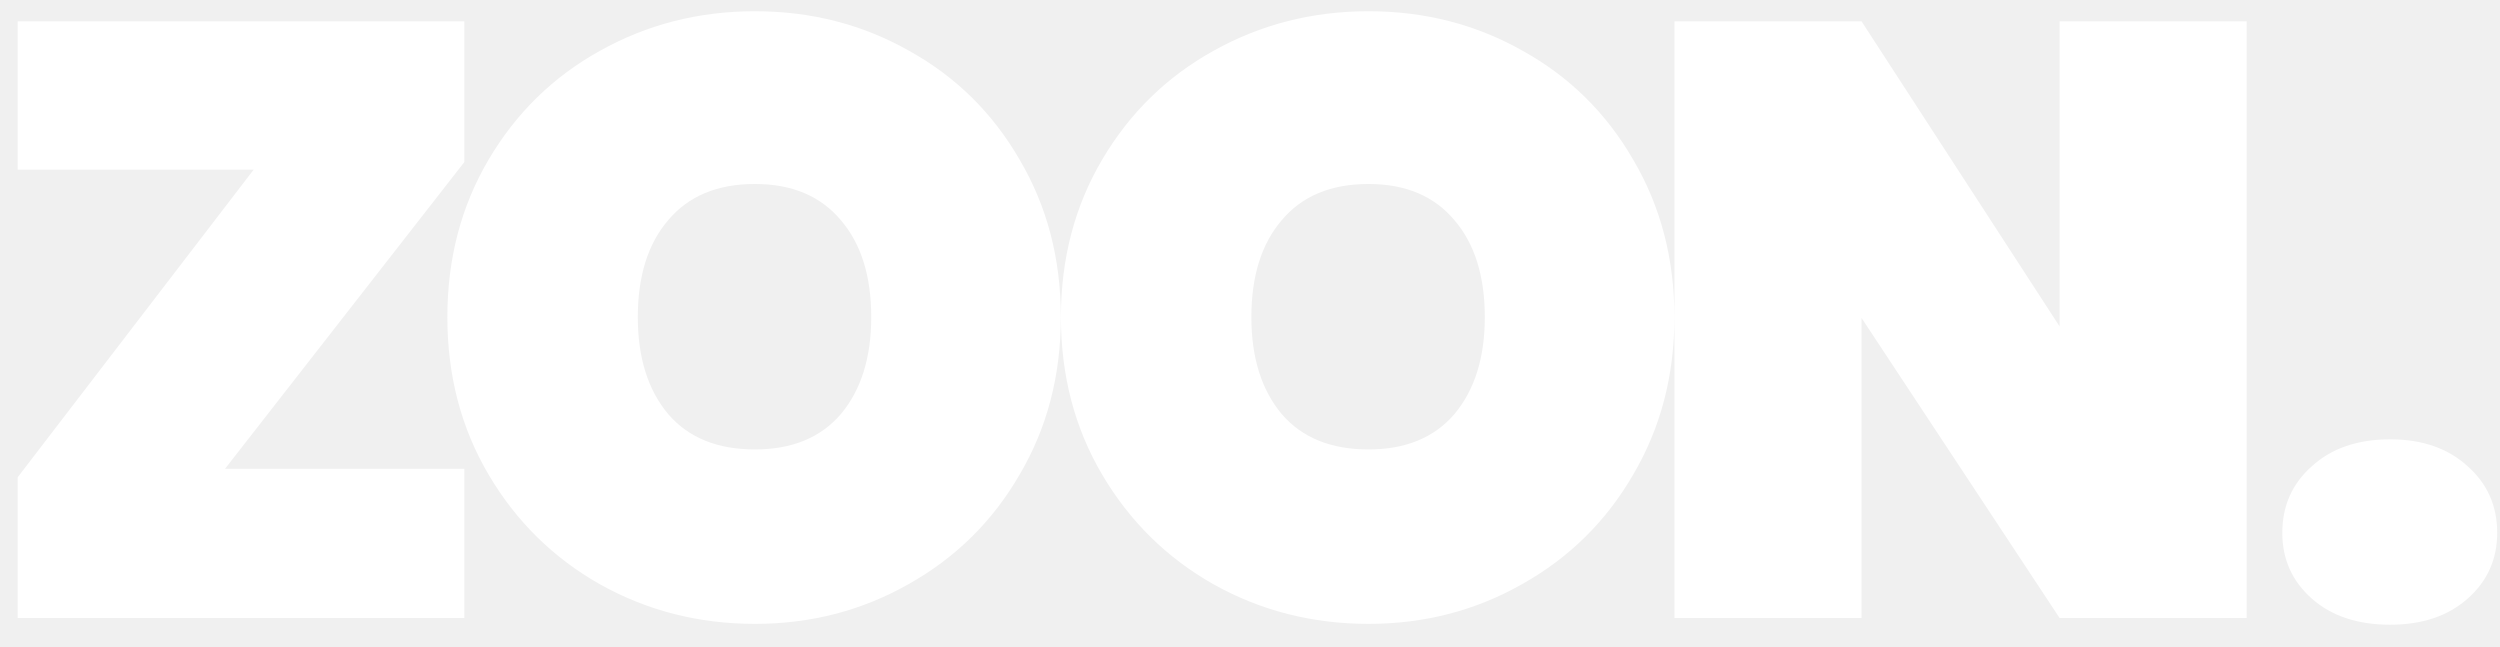
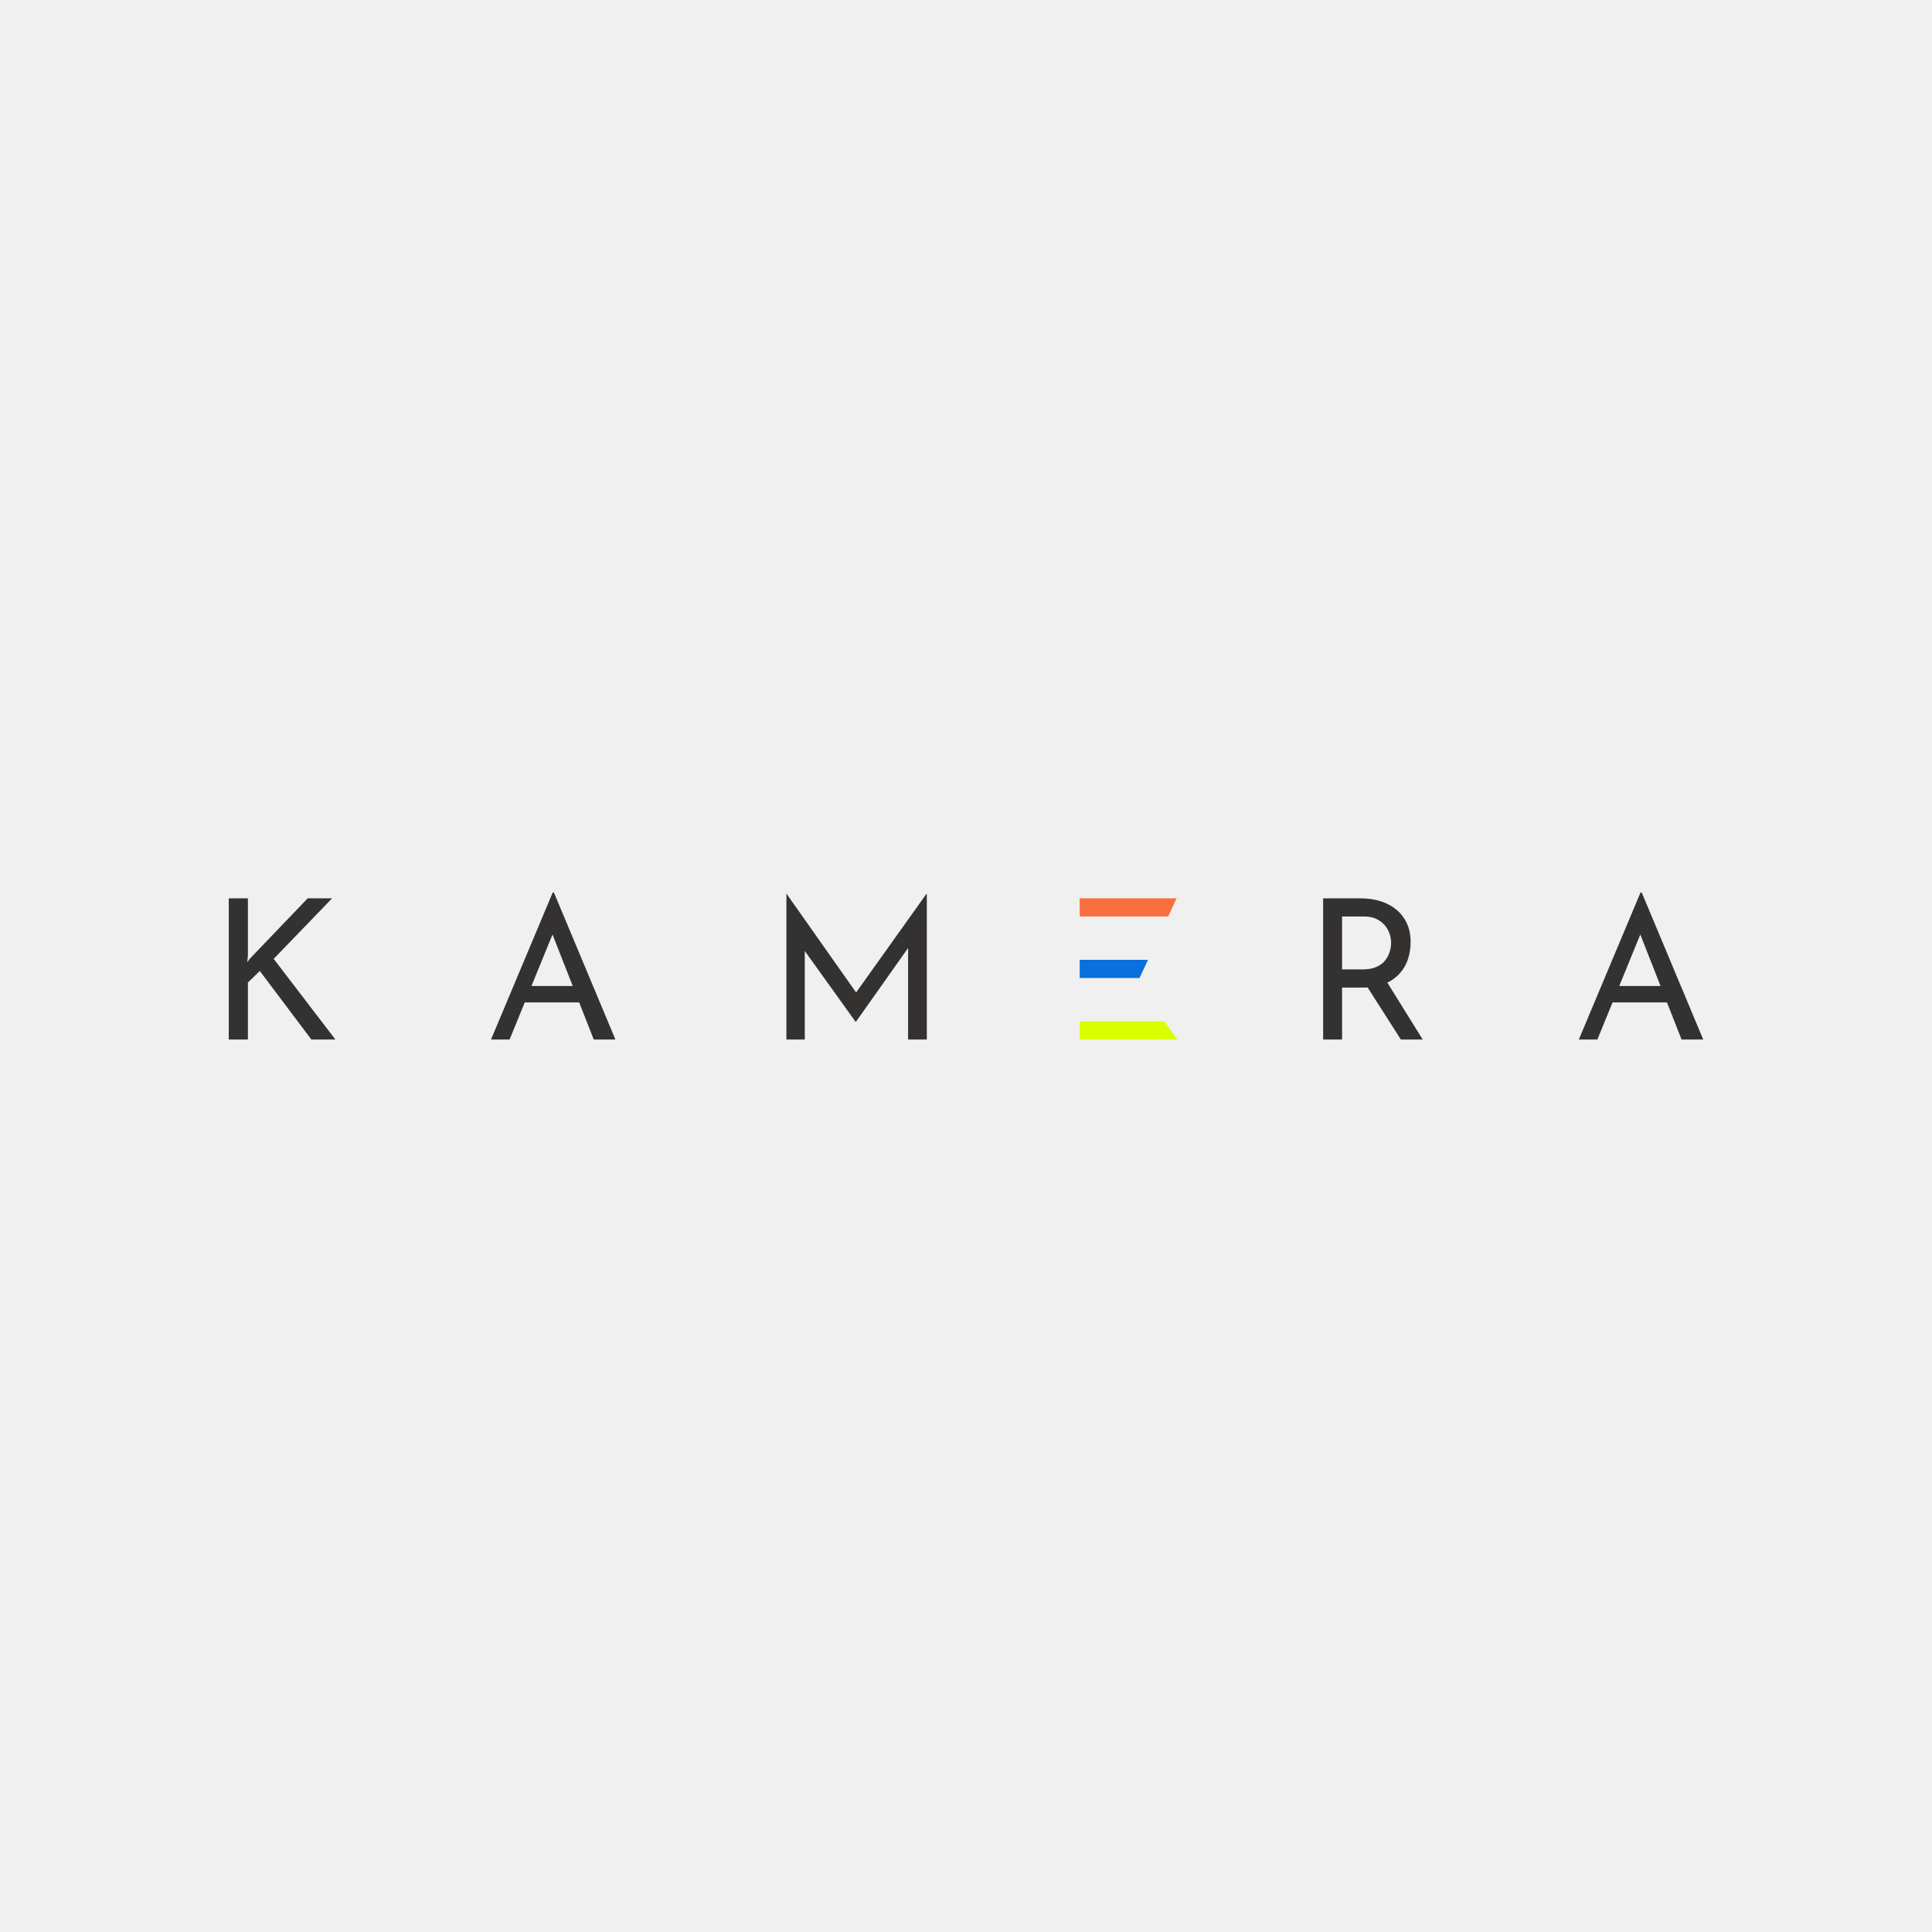
- <svg xmlns="http://www.w3.org/2000/svg" width="89" height="23" viewBox="0 0 89 23" fill="none">
-   <path d="M8.01 16.69H16.53V22H0.63V16.99L9.03 6.04H0.63V0.76H16.53V5.77L8.01 16.69ZM26.876 22.21C24.876 22.21 23.036 21.74 21.356 20.8C19.696 19.86 18.376 18.56 17.396 16.9C16.416 15.24 15.926 13.37 15.926 11.29C15.926 9.21 16.416 7.34 17.396 5.68C18.376 4.02 19.696 2.73 21.356 1.81C23.036 0.87 24.876 0.4 26.876 0.4C28.876 0.4 30.706 0.87 32.366 1.81C34.026 2.73 35.336 4.02 36.296 5.68C37.276 7.34 37.766 9.21 37.766 11.29C37.766 13.37 37.276 15.24 36.296 16.9C35.336 18.56 34.016 19.86 32.336 20.8C30.676 21.74 28.856 22.21 26.876 22.21ZM26.876 16C28.196 16 29.216 15.58 29.936 14.74C30.656 13.88 31.016 12.73 31.016 11.29C31.016 9.83 30.656 8.68 29.936 7.84C29.216 6.98 28.196 6.55 26.876 6.55C25.536 6.55 24.506 6.98 23.786 7.84C23.066 8.68 22.706 9.83 22.706 11.29C22.706 12.73 23.066 13.88 23.786 14.74C24.506 15.58 25.536 16 26.876 16ZM48.719 22.21C46.719 22.21 44.879 21.74 43.199 20.8C41.539 19.86 40.219 18.56 39.239 16.9C38.259 15.24 37.769 13.37 37.769 11.29C37.769 9.21 38.259 7.34 39.239 5.68C40.219 4.02 41.539 2.73 43.199 1.81C44.879 0.87 46.719 0.4 48.719 0.4C50.719 0.4 52.549 0.87 54.209 1.81C55.869 2.73 57.179 4.02 58.139 5.68C59.119 7.34 59.609 9.21 59.609 11.29C59.609 13.37 59.119 15.24 58.139 16.9C57.179 18.56 55.859 19.86 54.179 20.8C52.519 21.74 50.699 22.21 48.719 22.21ZM48.719 16C50.039 16 51.059 15.58 51.779 14.74C52.499 13.88 52.859 12.73 52.859 11.29C52.859 9.83 52.499 8.68 51.779 7.84C51.059 6.98 50.039 6.55 48.719 6.55C47.379 6.55 46.349 6.98 45.629 7.84C44.909 8.68 44.549 9.83 44.549 11.29C44.549 12.73 44.909 13.88 45.629 14.74C46.349 15.58 47.379 16 48.719 16ZM79.981 22H73.321L66.271 11.32V22H59.611V0.76H66.271L73.321 11.62V0.76H79.981V22ZM85.09 22.24C83.93 22.24 83 21.93 82.3 21.31C81.6 20.69 81.25 19.91 81.25 18.97C81.25 18.01 81.6 17.22 82.3 16.6C83 15.96 83.93 15.64 85.09 15.64C86.23 15.64 87.15 15.96 87.85 16.6C88.55 17.22 88.9 18.01 88.9 18.97C88.9 19.91 88.55 20.69 87.85 21.31C87.15 21.93 86.23 22.24 85.09 22.24Z" fill="white" />
+ <svg xmlns="http://www.w3.org/2000/svg" version="1.1" id="Layer_1" x="0px" y="0px" viewBox="0 0 2000 2000" style="enable-background:new 0 0 2000 2000;" xml:space="preserve">
+   <style type="text/css">
+ 	.st0{fill:#343131;}
+ 	.st1{fill:#DAFF01;}
+ 	.st2{fill:#0A70DB;}
+ 	.st3{fill:#FA6F40;}
+ </style>
+   <g>
+     <g>
+       <g>
+         <path class="st0" d="M256.64,988.78l-0.61,7.28l2.63-3.64l59.84-62.47h25.27l-60.45,62.67l63.89,83.5h-24.87l-53.38-70.96     l-12.33,11.93v59.04h-19.81V929.95h19.81V988.78z" />
+         <path class="st0" d="M508.3,1076.12l63.89-152.24h1.21l63.69,152.24h-22.44l-47.71-121.51l13.95-9.1l-53.37,130.61H508.3z      M545.7,1020.72h54.38l6.47,16.98h-66.52L545.7,1020.72z" />
+         <path class="st0" d="M1634.39,1076.12l63.89-152.24h1.21l63.69,152.24h-22.44l-47.71-121.51l13.95-9.1l-53.37,130.61H1634.39z      M1671.79,1020.72h54.38l6.47,16.98h-66.52L1671.79,1020.72z" />
+         <path class="st0" d="M814.1,1076.12V925.3h0.2l76.63,108.77l-8.29-1.62l76.42-107.15h0.4v150.82h-19.41V969.77l1.21,9.91     l-55.19,78.04h-0.4l-56-78.04l3.44-9.1v105.54H814.1z" />
+         <polygon class="st1" points="1218.93,1076.11 1117.68,1076.11 1117.68,1057.31 1205.25,1057.31    " />
+         <polygon class="st2" points="1188.41,993.62 1179.65,1012.43 1117.68,1012.43 1117.68,993.62    " />
+         <polygon class="st3" points="1218.08,929.93 1209.31,948.74 1117.68,948.74 1117.68,929.93    " />
+         <path class="st0" d="M1408.51,929.95c7.41,0,14.25,0.98,20.52,2.93c6.27,1.95,11.73,4.85,16.38,8.69     c4.65,3.84,8.29,8.56,10.92,14.15c2.63,5.59,3.94,12.1,3.94,19.51c0,5.8-0.84,11.46-2.53,16.98c-1.69,5.53-4.48,10.55-8.39,15.06     c-3.91,4.52-9,8.16-15.26,10.92c-6.27,2.76-13.99,4.14-23.15,4.14h-21.63v53.78h-19.61V929.95H1408.51z M1410.53,1003.54     c5.79,0,10.62-0.88,14.46-2.63c3.84-1.75,6.84-4.01,9-6.77c2.15-2.76,3.7-5.76,4.65-9c0.94-3.24,1.42-6.27,1.42-9.1     c0-2.96-0.51-6.03-1.52-9.2c-1.01-3.17-2.63-6.1-4.85-8.79c-2.23-2.69-5.12-4.92-8.69-6.67c-3.57-1.75-7.92-2.63-13.04-2.63     h-22.64v54.79H1410.53z M1434.58,1014.66l38.21,61.46h-22.64l-38.82-60.86L1434.58,1014.66z" />
+       </g>
+     </g>
+   </g>
</svg>
